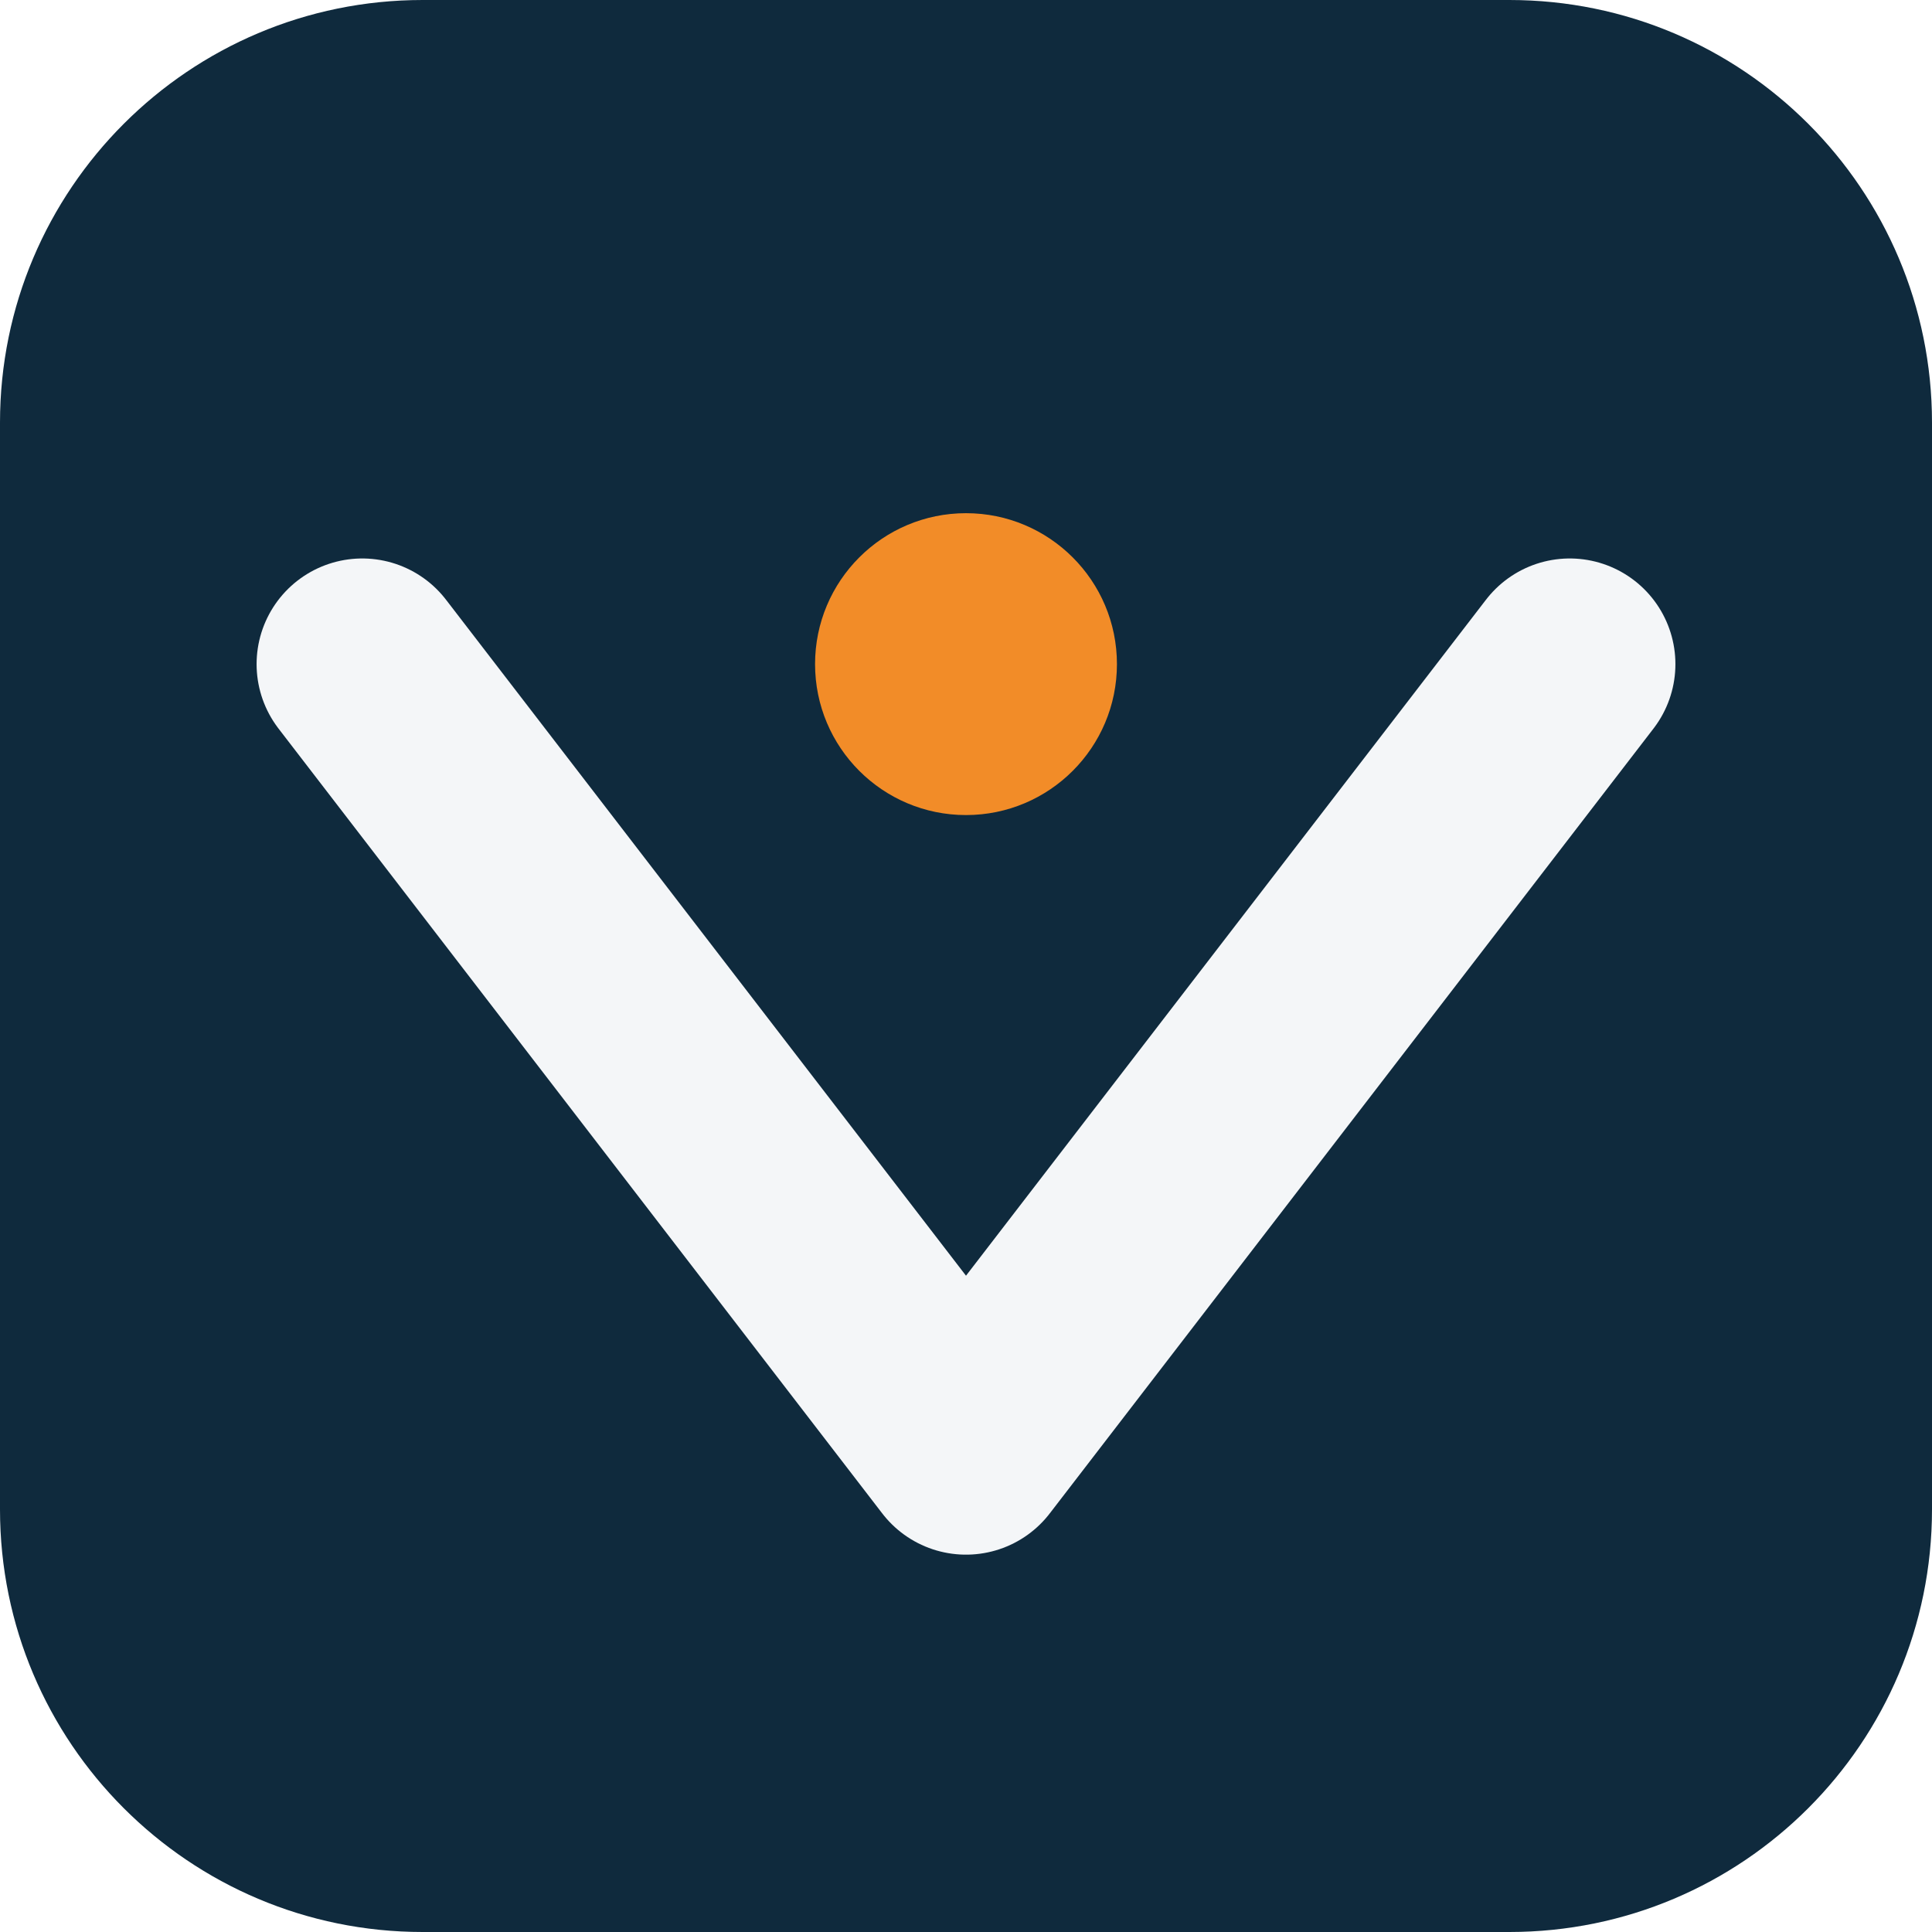
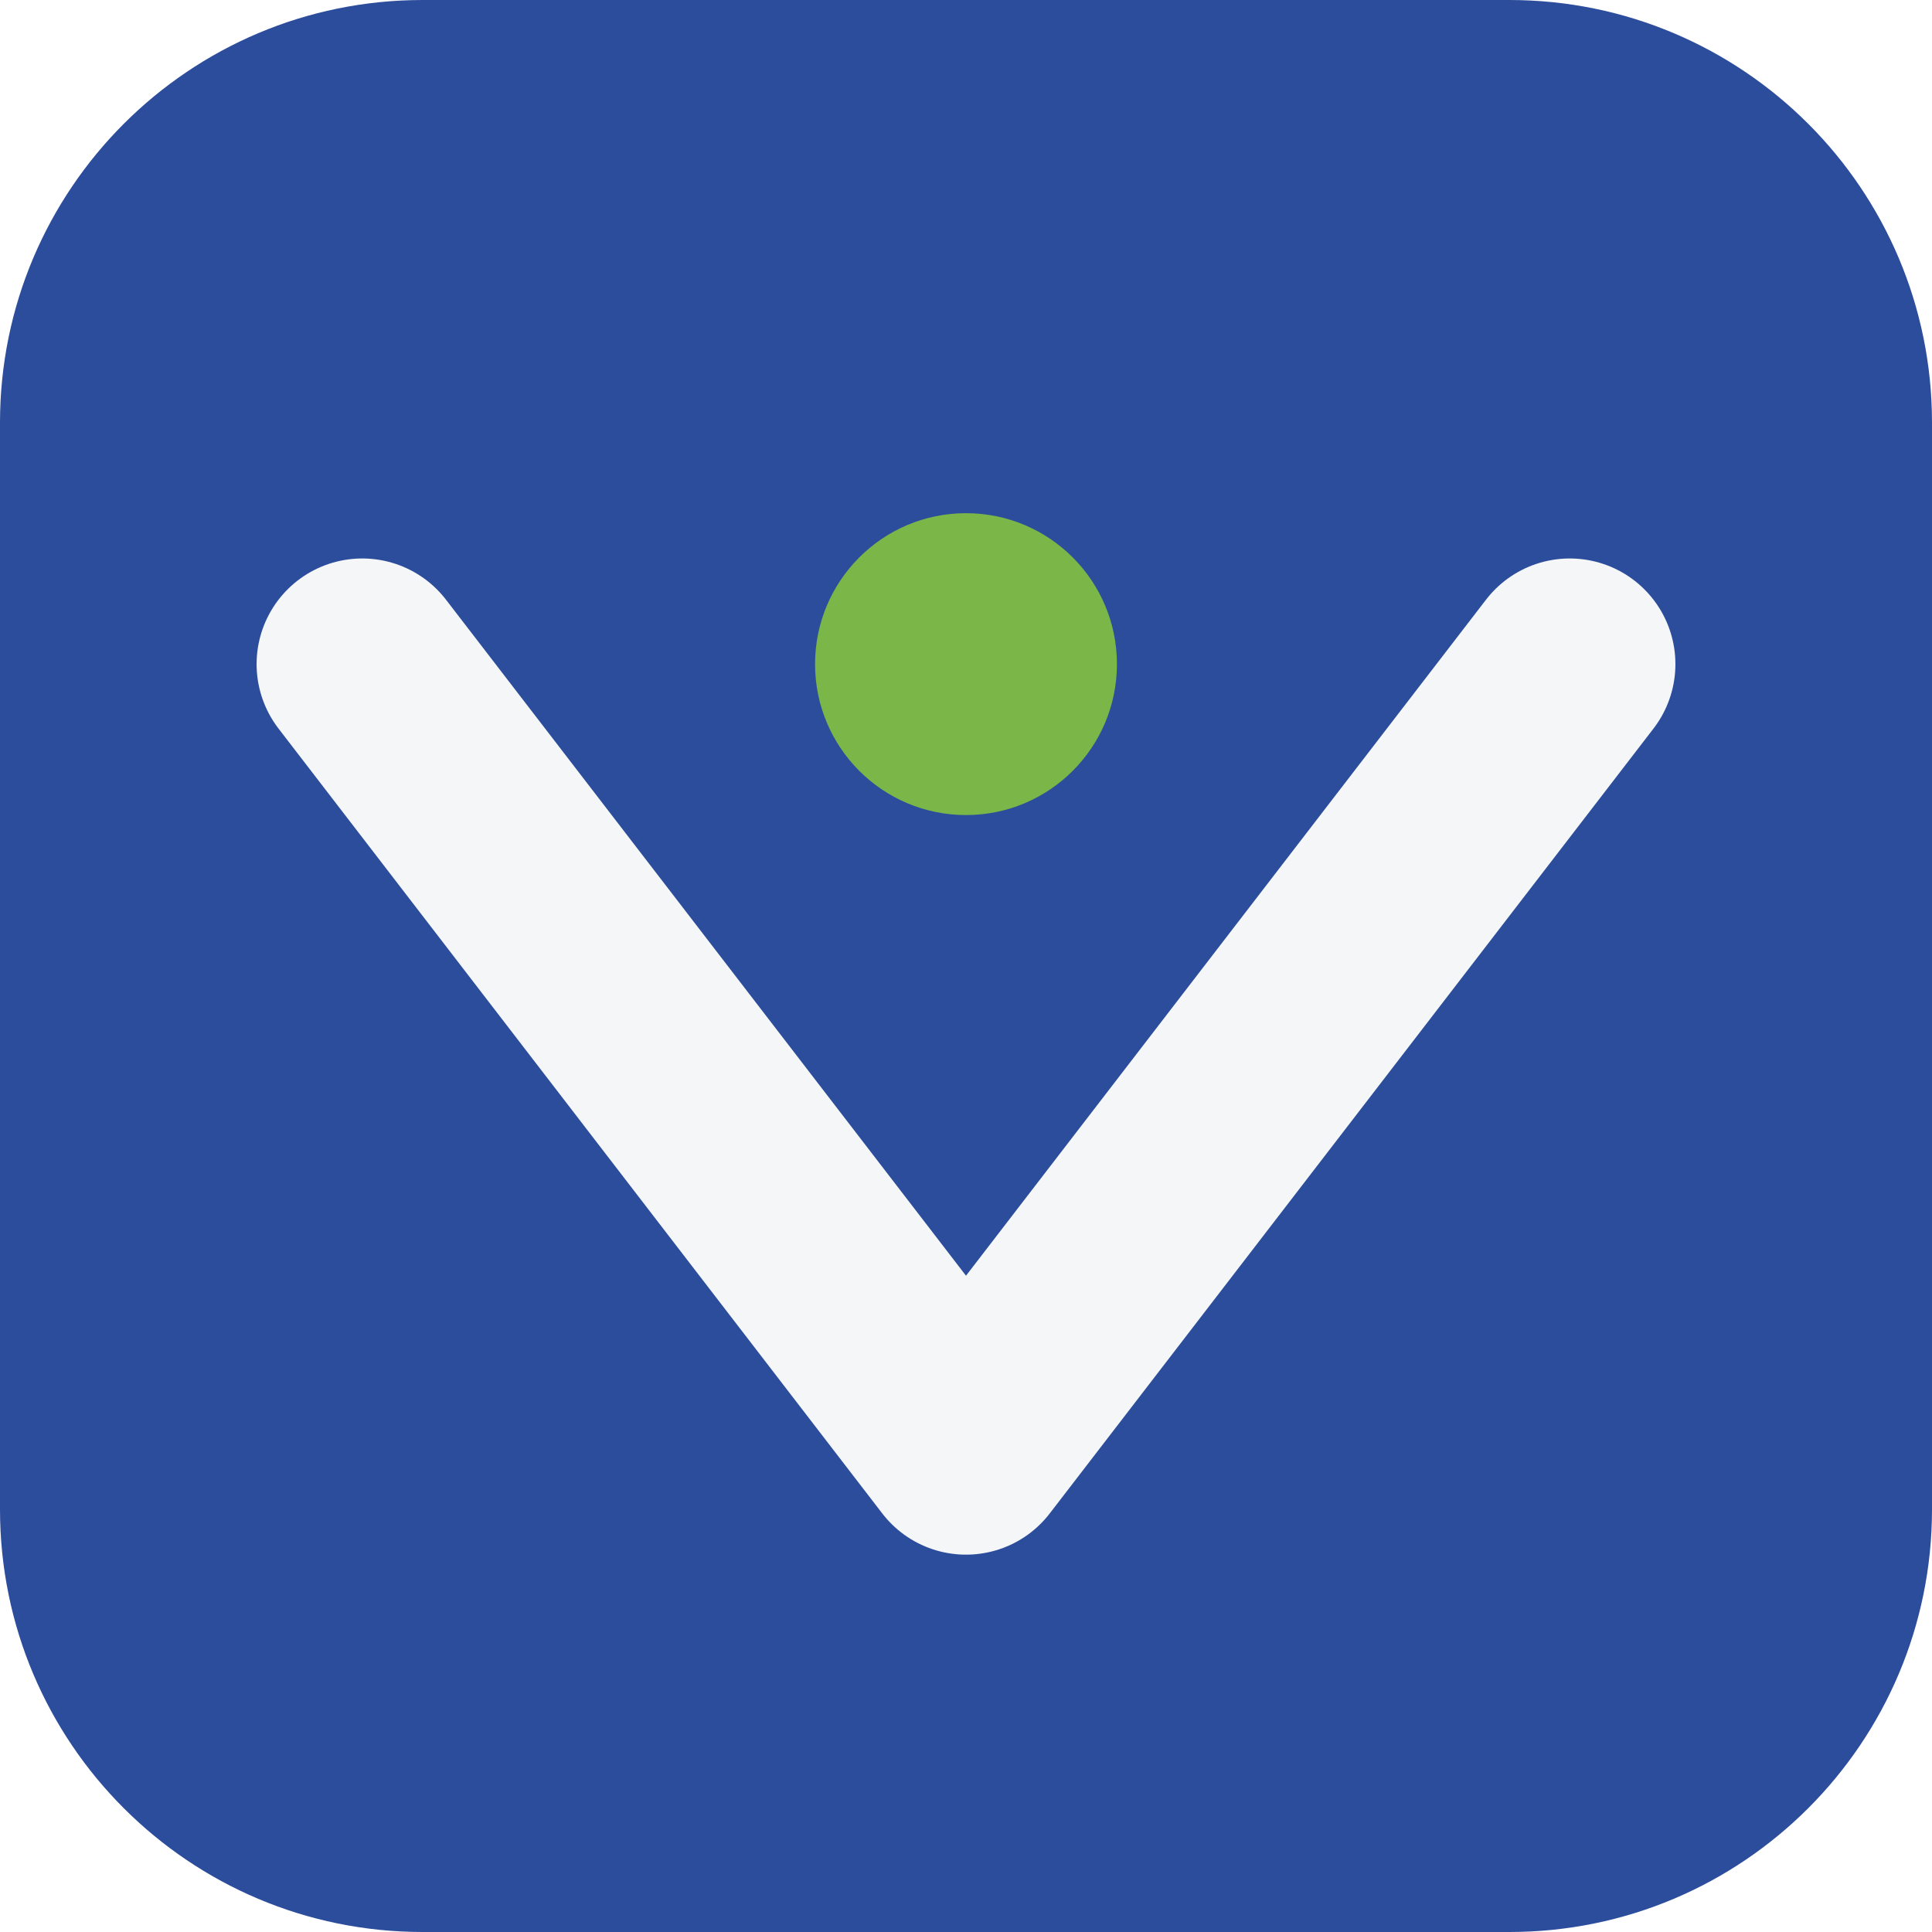
<svg xmlns="http://www.w3.org/2000/svg" viewBox="0 0 512 512">
-   <rect width="512" height="512" rx="112" fill="#0F2A3D" />
+   <rect width="512" height="512" rx="112" fill="#2C4D9C" />
  <path d="M96 176 L256 384 L416 176" fill="none" stroke="#F4F6F8" stroke-width="56" stroke-linecap="round" stroke-linejoin="round" />
-   <circle cx="256" cy="176" r="40" fill="#F28C28" />
+   <circle cx="256" cy="176" r="40" fill="#7AB648" />
</svg>
